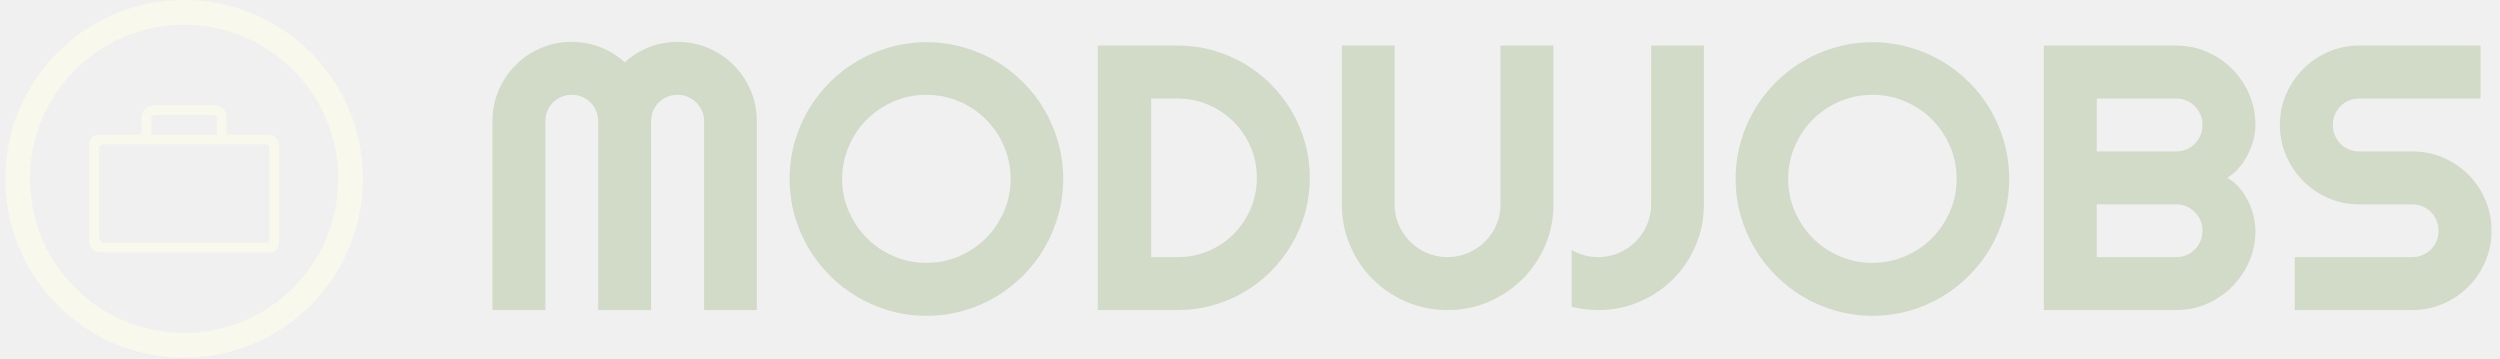
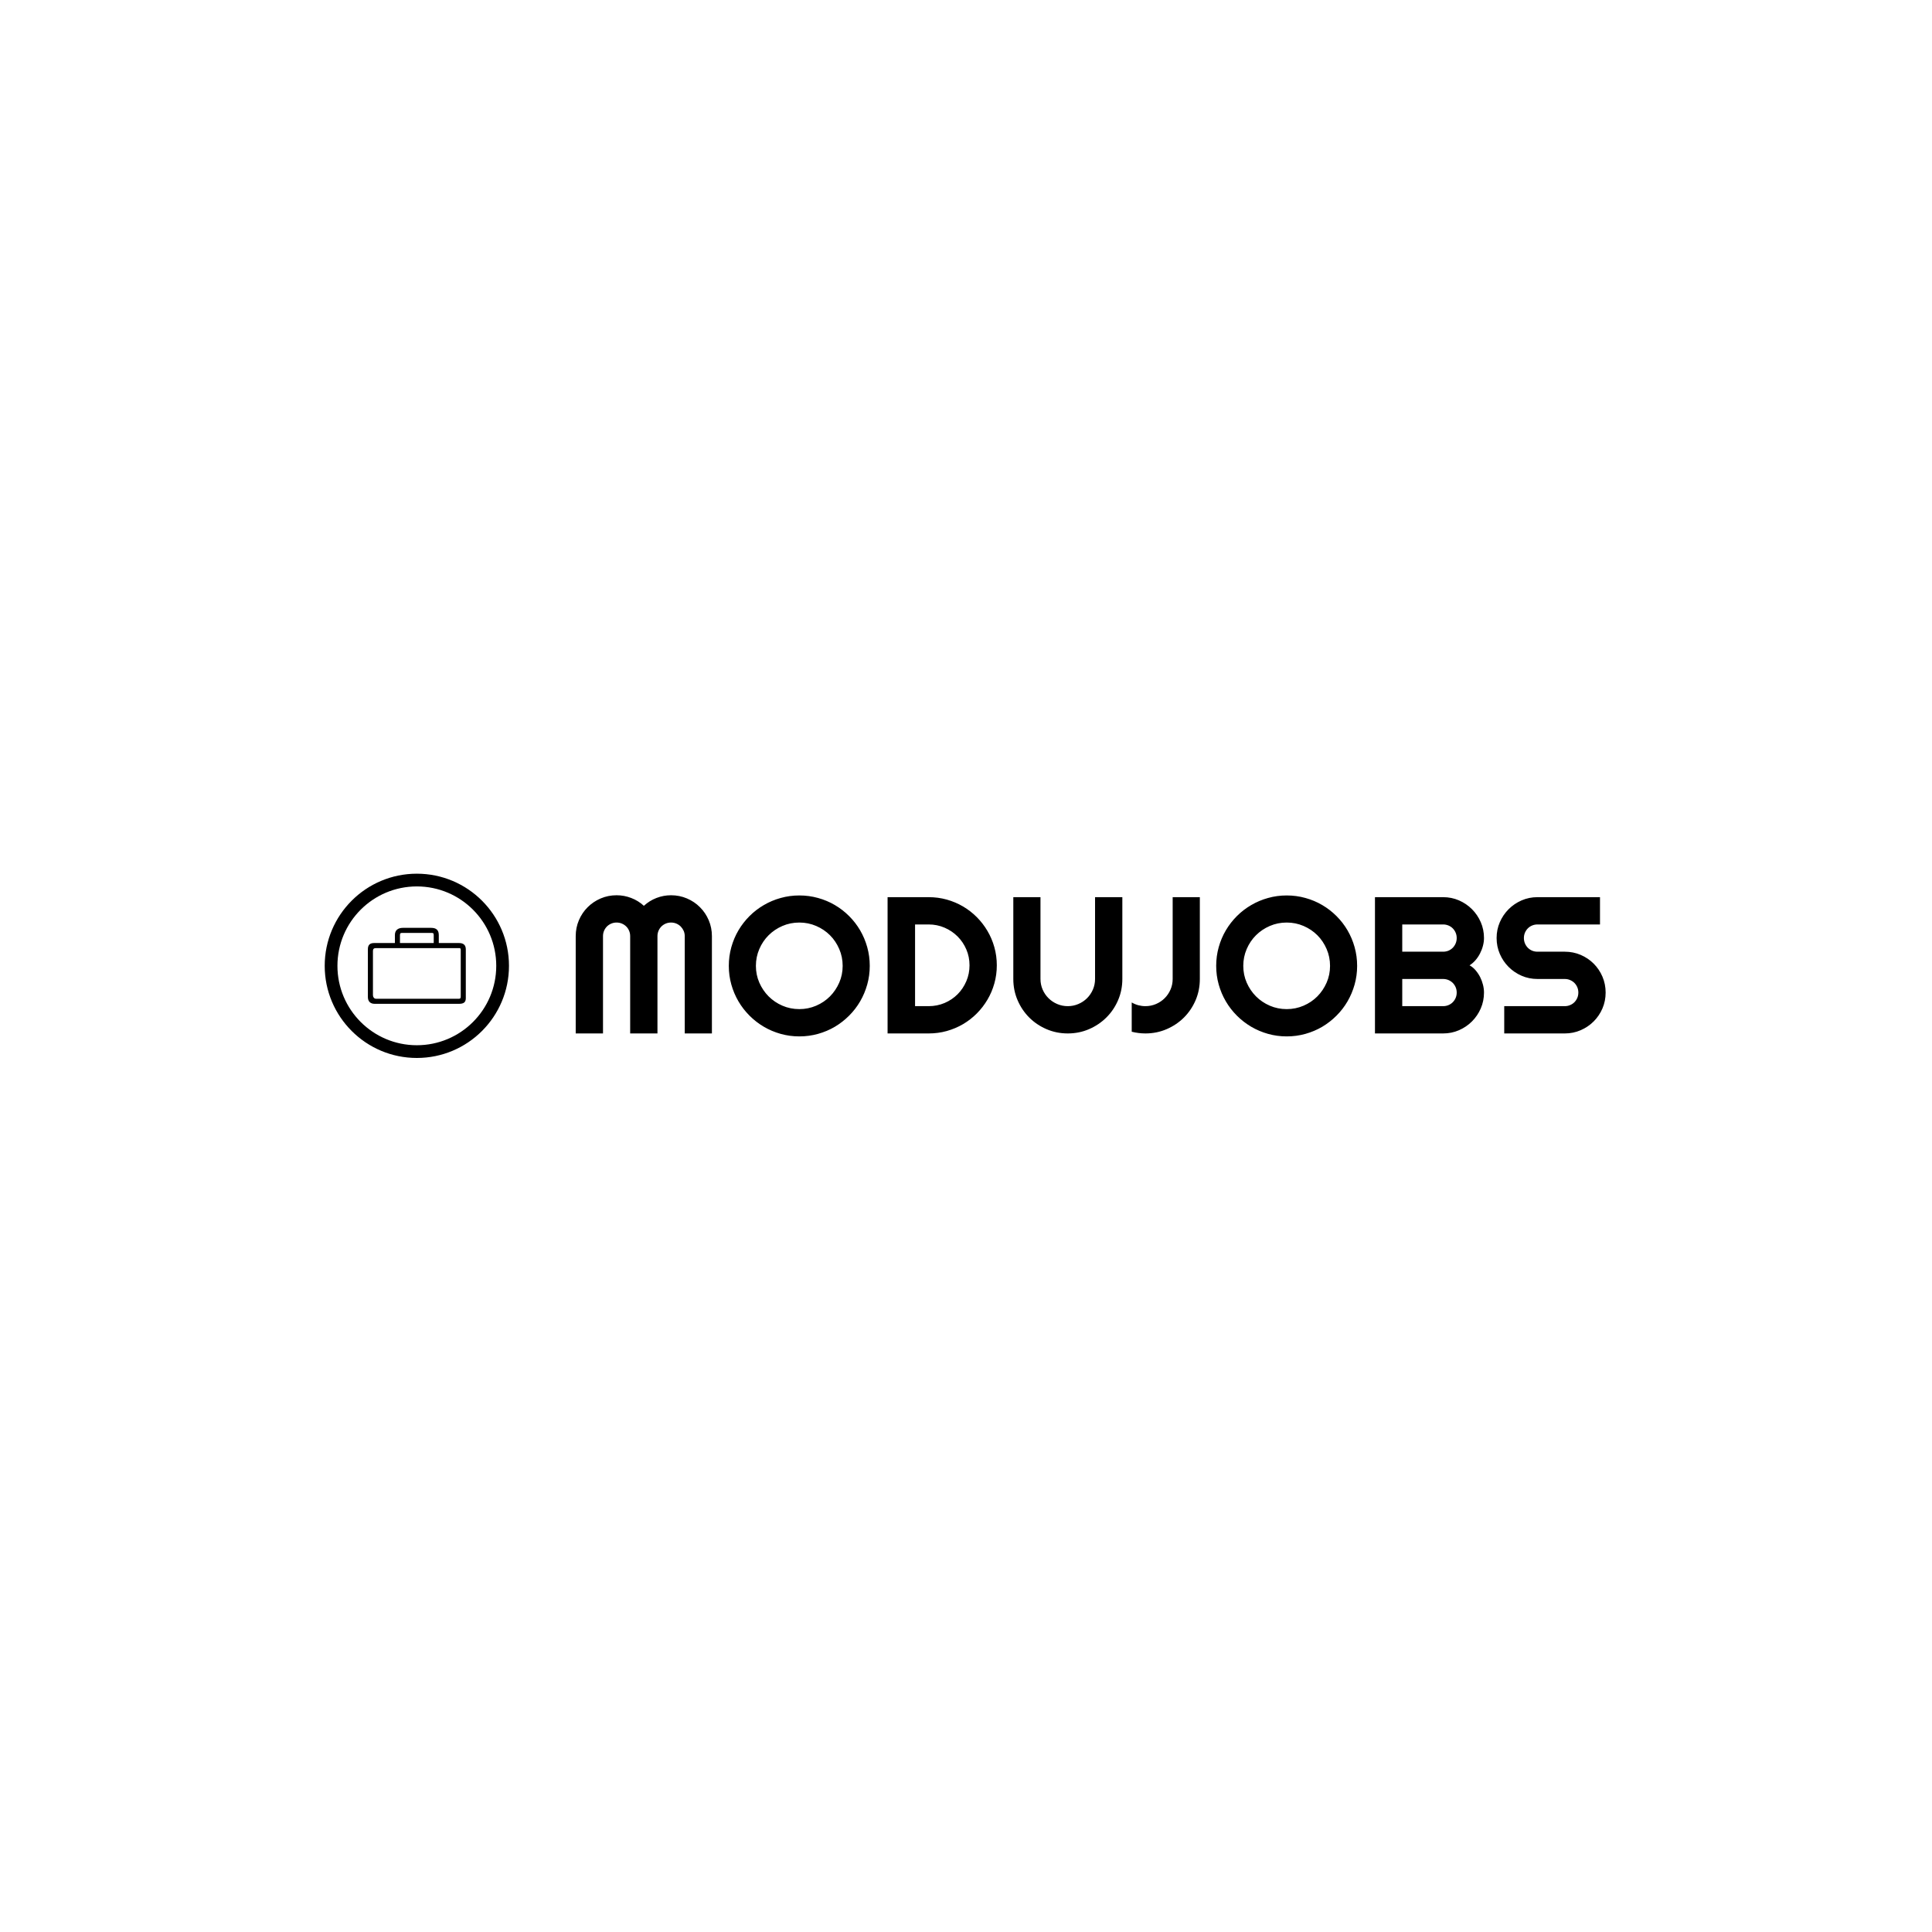
- <svg xmlns="http://www.w3.org/2000/svg" version="1.1" width="1500" height="215" viewBox="0 0 1500 215">
-   <g transform="matrix(1,0,0,1,-0.9090909,-0.1999553)">
+ <svg xmlns="http://www.w3.org/2000/svg" version="1.1" width="1500" height="1500" viewBox="0 0 1500 1500">
+   <rect width="1500" height="1500" fill="#ffffff" />
+   <g transform="matrix(0.6666667,0,0,0.6666667,249.3939,678.2)">
    <svg viewBox="0 0 396 57" data-background-color="#4a5d5e" preserveAspectRatio="xMidYMid meet" height="215" width="1500">
      <g id="tight-bounds" transform="matrix(1,0,0,1,0.24,0.05301141)">
        <svg viewBox="0 0 395.52 56.894" height="56.894" width="395.52">
          <g>
            <svg viewBox="0 0 491.86 70.752" height="56.894" width="395.52">
              <g transform="matrix(1,0,0,1,96.33952,8.279357)">
                <svg viewBox="0 0 395.52 54.193" height="54.193" width="395.52">
                  <g id="textblocktransform">
                    <svg viewBox="0 0 395.52 54.193" height="54.193" width="395.52" id="textblock">
                      <g>
                        <svg viewBox="0 0 395.52 54.193" height="54.193" width="395.52">
                          <g transform="matrix(1,0,0,1,0,0)">
                            <svg width="395.52" viewBox="3 -35.5 264.59 36.26" height="54.193" data-palette-color="#d2dbc8">
-                               <path d="M37.99-25L37.99 0 31.01 0 31.01-25Q31.01-25.73 30.73-26.37 30.44-27 29.97-27.48 29.49-27.95 28.86-28.22 28.22-28.49 27.49-28.49L27.49-28.49Q26.76-28.49 26.12-28.22 25.49-27.95 25.01-27.48 24.54-27 24.27-26.37 24-25.73 24-25L24-25 24 0 16.99 0 16.99-25Q16.99-25.73 16.72-26.37 16.46-27 15.98-27.48 15.5-27.95 14.87-28.22 14.23-28.49 13.5-28.49L13.5-28.49Q12.77-28.49 12.13-28.22 11.5-27.95 11.02-27.48 10.55-27 10.28-26.37 10.01-25.73 10.01-25L10.01-25 10.01 0 3 0 3-25Q3-27.17 3.82-29.09 4.64-31.01 6.07-32.43 7.5-33.86 9.41-34.68 11.33-35.5 13.5-35.5L13.5-35.5Q15.45-35.5 17.26-34.8 19.07-34.11 20.51-32.79L20.51-32.79Q21.95-34.11 23.74-34.8 25.54-35.5 27.49-35.5L27.49-35.5Q29.66-35.5 31.58-34.68 33.5-33.86 34.92-32.43 36.35-31.01 37.17-29.09 37.99-27.17 37.99-25L37.99-25ZM78.54-17.36L78.54-17.36Q78.54-14.87 77.89-12.56 77.24-10.25 76.07-8.24 74.9-6.23 73.24-4.57 71.58-2.91 69.58-1.72 67.58-0.54 65.26 0.11 62.94 0.76 60.45 0.76L60.45 0.76Q57.96 0.76 55.65 0.11 53.34-0.54 51.33-1.72 49.31-2.91 47.65-4.57 45.99-6.23 44.81-8.24 43.63-10.25 42.98-12.56 42.33-14.87 42.33-17.36L42.33-17.36Q42.33-19.85 42.98-22.17 43.63-24.49 44.81-26.49 45.99-28.49 47.65-30.15 49.31-31.81 51.33-32.98 53.34-34.16 55.65-34.8 57.96-35.45 60.45-35.45L60.45-35.45Q62.94-35.45 65.26-34.8 67.58-34.16 69.58-32.98 71.58-31.81 73.24-30.15 74.9-28.49 76.07-26.49 77.24-24.49 77.89-22.17 78.54-19.85 78.54-17.36ZM71.58-17.36L71.58-17.36Q71.58-19.65 70.7-21.69 69.82-23.73 68.32-25.23 66.82-26.73 64.78-27.61 62.74-28.49 60.45-28.49L60.45-28.49Q58.13-28.49 56.1-27.61 54.07-26.73 52.56-25.23 51.05-23.73 50.17-21.69 49.29-19.65 49.29-17.36L49.29-17.36Q49.29-15.06 50.17-13.05 51.05-11.04 52.56-9.52 54.07-8.01 56.1-7.13 58.13-6.25 60.45-6.25L60.45-6.25Q62.74-6.25 64.78-7.13 66.82-8.01 68.32-9.52 69.82-11.04 70.7-13.05 71.58-15.06 71.58-17.36ZM111.18-17.5L111.18-17.5Q111.18-15.09 110.55-12.85 109.93-10.62 108.78-8.68 107.64-6.74 106.05-5.14 104.46-3.54 102.51-2.39 100.56-1.25 98.32-0.62 96.09 0 93.67 0L93.67 0 83.12 0 83.12-35.01 93.67-35.01Q96.09-35.01 98.32-34.39 100.56-33.76 102.51-32.62 104.46-31.47 106.05-29.87 107.64-28.27 108.78-26.33 109.93-24.39 110.55-22.16 111.18-19.92 111.18-17.5ZM104.17-17.5L104.17-17.5Q104.17-19.68 103.35-21.58 102.53-23.49 101.11-24.91 99.68-26.34 97.76-27.17 95.84-28 93.67-28L93.67-28 90.18-28 90.18-7.01 93.67-7.01Q95.84-7.01 97.76-7.82 99.68-8.64 101.11-10.07 102.53-11.5 103.35-13.42 104.17-15.33 104.17-17.5ZM143.43-35.01L143.43-13.99Q143.43-11.08 142.33-8.53 141.23-5.98 139.32-4.09 137.42-2.2 134.87-1.1 132.32 0 129.41 0L129.41 0Q126.51 0 123.95-1.1 121.4-2.2 119.51-4.09 117.62-5.98 116.52-8.53 115.42-11.08 115.42-13.99L115.42-13.99 115.42-35.01 122.4-35.01 122.4-13.99Q122.4-12.55 122.95-11.28 123.5-10.01 124.46-9.06 125.41-8.11 126.69-7.56 127.97-7.01 129.41-7.01L129.41-7.01Q130.85-7.01 132.13-7.56 133.42-8.11 134.37-9.06 135.32-10.01 135.87-11.28 136.42-12.55 136.42-13.99L136.42-13.99 136.42-35.01 143.43-35.01ZM163.34-35.01L163.34-13.99Q163.34-11.08 162.25-8.53 161.15-5.98 159.26-4.09 157.36-2.2 154.81-1.1 152.26 0 149.36 0L149.36 0Q147.6 0 145.84-0.44L145.84-0.44 145.84-7.96Q146.62-7.5 147.52-7.25 148.43-7.01 149.36-7.01L149.36-7.01Q150.8-7.01 152.08-7.56 153.36-8.11 154.31-9.06 155.26-10.01 155.81-11.28 156.36-12.55 156.36-13.99L156.36-13.99 156.36-35.01 163.34-35.01ZM203.75-17.36L203.75-17.36Q203.75-14.87 203.1-12.56 202.45-10.25 201.28-8.24 200.11-6.23 198.45-4.57 196.79-2.91 194.79-1.72 192.79-0.54 190.47 0.11 188.15 0.76 185.66 0.76L185.66 0.76Q183.17 0.76 180.86 0.11 178.55-0.54 176.54-1.72 174.52-2.91 172.86-4.57 171.2-6.23 170.02-8.24 168.84-10.25 168.19-12.56 167.54-14.87 167.54-17.36L167.54-17.36Q167.54-19.85 168.19-22.17 168.84-24.49 170.02-26.49 171.2-28.49 172.86-30.15 174.52-31.81 176.54-32.98 178.55-34.16 180.86-34.8 183.17-35.45 185.66-35.45L185.66-35.45Q188.15-35.45 190.47-34.8 192.79-34.16 194.79-32.98 196.79-31.81 198.45-30.15 200.11-28.49 201.28-26.49 202.45-24.49 203.1-22.17 203.75-19.85 203.75-17.36ZM196.79-17.36L196.79-17.36Q196.79-19.65 195.91-21.69 195.03-23.73 193.53-25.23 192.03-26.73 189.99-27.61 187.95-28.49 185.66-28.49L185.66-28.49Q183.34-28.49 181.31-27.61 179.28-26.73 177.77-25.23 176.26-23.73 175.38-21.69 174.5-19.65 174.5-17.36L174.5-17.36Q174.5-15.06 175.38-13.05 176.26-11.04 177.77-9.52 179.28-8.01 181.31-7.13 183.34-6.25 185.66-6.25L185.66-6.25Q187.95-6.25 189.99-7.13 192.03-8.01 193.53-9.52 195.03-11.04 195.91-13.05 196.79-15.06 196.79-17.36ZM236.34-10.5L236.34-10.5Q236.34-8.33 235.51-6.42 234.68-4.52 233.25-3.09 231.82-1.66 229.92-0.83 228.01 0 225.84 0L225.84 0 208.33 0 208.33-35.01 225.84-35.01Q228.01-35.01 229.92-34.18 231.82-33.35 233.25-31.92 234.68-30.49 235.51-28.59 236.34-26.68 236.34-24.51L236.34-24.51Q236.34-23.54 236.07-22.51 235.8-21.48 235.31-20.53 234.82-19.58 234.14-18.8 233.46-18.02 232.63-17.5L232.63-17.5Q233.48-17.04 234.16-16.25 234.85-15.45 235.34-14.5 235.82-13.55 236.08-12.51 236.34-11.47 236.34-10.5ZM215.34-13.99L215.34-7.01 225.84-7.01Q226.57-7.01 227.21-7.28 227.84-7.54 228.32-8.02 228.79-8.5 229.06-9.13 229.33-9.77 229.33-10.5L229.33-10.5Q229.33-11.23 229.06-11.87 228.79-12.5 228.32-12.98 227.84-13.45 227.21-13.72 226.57-13.99 225.84-13.99L225.84-13.99 215.34-13.99ZM215.34-28L215.34-21 225.84-21Q226.57-21 227.21-21.26 227.84-21.53 228.32-22.01 228.79-22.49 229.06-23.13 229.33-23.78 229.33-24.51L229.33-24.51Q229.33-25.24 229.06-25.88 228.79-26.51 228.32-26.99 227.84-27.47 227.21-27.73 226.57-28 225.84-28L225.84-28 215.34-28ZM239.58-24.51L239.58-24.51Q239.58-26.68 240.41-28.59 241.24-30.49 242.67-31.92 244.1-33.35 246-34.18 247.91-35.01 250.08-35.01L250.08-35.01 266.14-35.01 266.14-28 250.08-28Q249.35-28 248.71-27.73 248.08-27.47 247.6-26.99 247.13-26.51 246.86-25.88 246.59-25.24 246.59-24.51L246.59-24.51Q246.59-23.78 246.86-23.13 247.13-22.49 247.6-22.01 248.08-21.53 248.71-21.26 249.35-21 250.08-21L250.08-21 257.09-21Q259.26-21 261.18-20.18 263.09-19.36 264.52-17.93 265.95-16.5 266.77-14.59 267.59-12.67 267.59-10.5L267.59-10.5Q267.59-8.33 266.77-6.42 265.95-4.52 264.52-3.09 263.09-1.66 261.18-0.83 259.26 0 257.09 0L257.09 0 241.54 0 241.54-7.01 257.09-7.01Q257.82-7.01 258.45-7.28 259.09-7.54 259.57-8.02 260.04-8.5 260.31-9.13 260.58-9.77 260.58-10.5L260.58-10.5Q260.58-11.23 260.31-11.87 260.04-12.5 259.57-12.98 259.09-13.45 258.45-13.72 257.82-13.99 257.09-13.99L257.09-13.99 250.08-13.99Q247.91-13.99 246-14.82 244.1-15.65 242.67-17.08 241.24-18.51 240.41-20.42 239.58-22.34 239.58-24.51Z" opacity="1" transform="matrix(1,0,0,1,0,0)" fill="#d2dbc8" class="wordmark-text-0" data-fill-palette-color="primary" id="text-0" />
+                               <path d="M37.99-25L37.99 0 31.01 0 31.01-25Q31.01-25.73 30.73-26.37 30.44-27 29.97-27.48 29.49-27.95 28.86-28.22 28.22-28.49 27.49-28.49L27.49-28.49Q26.76-28.49 26.12-28.22 25.49-27.95 25.01-27.48 24.54-27 24.27-26.37 24-25.73 24-25L24-25 24 0 16.99 0 16.99-25Q16.99-25.73 16.72-26.37 16.46-27 15.98-27.48 15.5-27.95 14.87-28.22 14.23-28.49 13.5-28.49L13.5-28.49Q12.77-28.49 12.13-28.22 11.5-27.95 11.02-27.48 10.55-27 10.28-26.37 10.01-25.73 10.01-25L10.01-25 10.01 0 3 0 3-25Q3-27.17 3.82-29.09 4.64-31.01 6.07-32.43 7.5-33.86 9.41-34.68 11.33-35.5 13.5-35.5L13.5-35.5Q15.45-35.5 17.26-34.8 19.07-34.11 20.51-32.79L20.51-32.79Q21.95-34.11 23.74-34.8 25.54-35.5 27.49-35.5L27.49-35.5Q29.66-35.5 31.58-34.68 33.5-33.86 34.92-32.43 36.35-31.01 37.17-29.09 37.99-27.17 37.99-25L37.99-25ZM78.54-17.36L78.54-17.36Q78.54-14.87 77.89-12.56 77.24-10.25 76.07-8.24 74.9-6.23 73.24-4.57 71.58-2.91 69.58-1.72 67.58-0.54 65.26 0.11 62.94 0.76 60.45 0.76L60.45 0.76Q57.96 0.76 55.65 0.11 53.34-0.54 51.33-1.72 49.31-2.91 47.65-4.57 45.99-6.23 44.81-8.24 43.63-10.25 42.98-12.56 42.33-14.87 42.33-17.36L42.33-17.36Q42.33-19.85 42.98-22.17 43.63-24.49 44.81-26.49 45.99-28.49 47.65-30.15 49.31-31.81 51.33-32.98 53.34-34.16 55.65-34.8 57.96-35.45 60.45-35.45L60.45-35.45Q62.94-35.45 65.26-34.8 67.58-34.16 69.58-32.98 71.58-31.81 73.24-30.15 74.9-28.49 76.07-26.49 77.24-24.49 77.89-22.17 78.54-19.85 78.54-17.36ZM71.58-17.36L71.58-17.36Q71.58-19.65 70.7-21.69 69.82-23.73 68.32-25.23 66.82-26.73 64.78-27.61 62.74-28.49 60.45-28.49L60.45-28.49Q58.13-28.49 56.1-27.61 54.07-26.73 52.56-25.23 51.05-23.73 50.17-21.69 49.29-19.65 49.29-17.36L49.29-17.36Q49.29-15.06 50.17-13.05 51.05-11.04 52.56-9.52 54.07-8.01 56.1-7.13 58.13-6.25 60.45-6.25L60.45-6.25Q62.74-6.25 64.78-7.13 66.82-8.01 68.32-9.52 69.82-11.04 70.7-13.05 71.58-15.06 71.58-17.36ZM111.18-17.5L111.18-17.5Q111.18-15.09 110.55-12.85 109.93-10.62 108.78-8.68 107.64-6.74 106.05-5.14 104.46-3.54 102.51-2.39 100.56-1.25 98.32-0.62 96.09 0 93.67 0L93.67 0 83.12 0 83.12-35.01 93.67-35.01Q96.09-35.01 98.32-34.39 100.56-33.76 102.51-32.62 104.46-31.47 106.05-29.87 107.64-28.27 108.78-26.33 109.93-24.39 110.55-22.16 111.18-19.92 111.18-17.5ZM104.17-17.5L104.17-17.5Q104.17-19.68 103.35-21.58 102.53-23.49 101.11-24.91 99.68-26.34 97.76-27.17 95.84-28 93.67-28L93.67-28 90.18-28 90.18-7.01 93.67-7.01Q95.84-7.01 97.76-7.82 99.68-8.64 101.11-10.07 102.53-11.5 103.35-13.42 104.17-15.33 104.17-17.5ZM143.43-35.01L143.43-13.99Q143.43-11.08 142.33-8.53 141.23-5.98 139.32-4.09 137.42-2.2 134.87-1.1 132.32 0 129.41 0L129.41 0Q126.51 0 123.95-1.1 121.4-2.2 119.51-4.09 117.62-5.98 116.52-8.53 115.42-11.08 115.42-13.99L115.42-13.99 115.42-35.01 122.4-35.01 122.4-13.99Q122.4-12.55 122.95-11.28 123.5-10.01 124.46-9.06 125.41-8.11 126.69-7.56 127.97-7.01 129.41-7.01L129.41-7.01Q130.85-7.01 132.13-7.56 133.42-8.11 134.37-9.06 135.32-10.01 135.87-11.28 136.42-12.55 136.42-13.99L136.42-13.99 136.42-35.01 143.43-35.01ZM163.34-35.01L163.34-13.99Q163.34-11.08 162.25-8.53 161.15-5.98 159.26-4.09 157.36-2.2 154.81-1.1 152.26 0 149.36 0L149.36 0Q147.6 0 145.84-0.44L145.84-0.44 145.84-7.96Q146.62-7.5 147.52-7.25 148.43-7.01 149.36-7.01L149.36-7.01Q150.8-7.01 152.08-7.56 153.36-8.11 154.31-9.06 155.26-10.01 155.81-11.28 156.36-12.55 156.36-13.99L156.36-13.99 156.36-35.01 163.34-35.01ZM203.75-17.36L203.75-17.36Q203.75-14.87 203.1-12.56 202.45-10.25 201.28-8.24 200.11-6.23 198.45-4.57 196.79-2.91 194.79-1.72 192.79-0.54 190.47 0.11 188.15 0.76 185.66 0.76L185.66 0.76Q183.17 0.76 180.86 0.11 178.55-0.54 176.54-1.72 174.52-2.91 172.86-4.57 171.2-6.23 170.02-8.24 168.84-10.25 168.19-12.56 167.54-14.87 167.54-17.36L167.54-17.36Q167.54-19.85 168.19-22.17 168.84-24.49 170.02-26.49 171.2-28.49 172.86-30.15 174.52-31.81 176.54-32.98 178.55-34.16 180.86-34.8 183.17-35.45 185.66-35.45L185.66-35.45Q188.15-35.45 190.47-34.8 192.79-34.16 194.79-32.98 196.79-31.81 198.45-30.15 200.11-28.49 201.28-26.49 202.45-24.49 203.1-22.17 203.75-19.85 203.75-17.36ZM196.79-17.36L196.79-17.36Q196.79-19.65 195.91-21.69 195.03-23.73 193.53-25.23 192.03-26.73 189.99-27.61 187.95-28.49 185.66-28.49L185.66-28.49Q183.34-28.49 181.31-27.61 179.28-26.73 177.77-25.23 176.26-23.73 175.38-21.69 174.5-19.65 174.5-17.36L174.5-17.36Q174.5-15.06 175.38-13.05 176.26-11.04 177.77-9.52 179.28-8.01 181.31-7.13 183.34-6.25 185.66-6.25L185.66-6.25Q187.95-6.25 189.99-7.13 192.03-8.01 193.53-9.52 195.03-11.04 195.91-13.05 196.79-15.06 196.79-17.36ZM236.34-10.5L236.34-10.5Q236.34-8.33 235.51-6.42 234.68-4.52 233.25-3.09 231.82-1.66 229.92-0.83 228.01 0 225.84 0L225.84 0 208.33 0 208.33-35.01 225.84-35.01Q228.01-35.01 229.92-34.18 231.82-33.35 233.25-31.92 234.68-30.49 235.51-28.59 236.34-26.68 236.34-24.51L236.34-24.51Q236.34-23.54 236.07-22.51 235.8-21.48 235.31-20.53 234.82-19.58 234.14-18.8 233.46-18.02 232.63-17.5L232.63-17.5Q233.48-17.04 234.16-16.25 234.85-15.45 235.34-14.5 235.82-13.55 236.08-12.51 236.34-11.47 236.34-10.5ZM215.34-13.99L215.34-7.01 225.84-7.01Q226.57-7.01 227.21-7.28 227.84-7.54 228.32-8.02 228.79-8.5 229.06-9.13 229.33-9.77 229.33-10.5L229.33-10.5Q229.33-11.23 229.06-11.87 228.79-12.5 228.32-12.98 227.84-13.45 227.21-13.72 226.57-13.99 225.84-13.99L225.84-13.99 215.34-13.99ZM215.34-28L215.34-21 225.84-21Q226.57-21 227.21-21.26 227.84-21.53 228.32-22.01 228.79-22.49 229.06-23.13 229.33-23.78 229.33-24.51L229.33-24.51Q229.33-25.24 229.06-25.88 228.79-26.51 228.32-26.99 227.84-27.47 227.21-27.73 226.57-28 225.84-28L225.84-28 215.34-28ZM239.58-24.51L239.58-24.51Q239.58-26.68 240.41-28.59 241.24-30.49 242.67-31.92 244.1-33.35 246-34.18 247.91-35.01 250.08-35.01L250.08-35.01 266.14-35.01 266.14-28 250.08-28Q249.35-28 248.71-27.73 248.08-27.47 247.6-26.99 247.13-26.51 246.86-25.88 246.59-25.24 246.59-24.51L246.59-24.51Q246.59-23.78 246.86-23.13 247.13-22.49 247.6-22.01 248.08-21.53 248.71-21.26 249.35-21 250.08-21L250.08-21 257.09-21Q259.26-21 261.18-20.18 263.09-19.36 264.52-17.93 265.95-16.5 266.77-14.59 267.59-12.67 267.59-10.5L267.59-10.5Q267.59-8.33 266.77-6.42 265.95-4.52 264.52-3.09 263.09-1.66 261.18-0.83 259.26 0 257.09 0L257.09 0 241.54 0 241.54-7.01 257.09-7.01Q257.82-7.01 258.45-7.28 259.09-7.54 259.57-8.02 260.04-8.5 260.31-9.13 260.58-9.77 260.58-10.5L260.58-10.5Q260.58-11.23 260.31-11.87 260.04-12.5 259.57-12.98 259.09-13.45 258.45-13.72 257.82-13.99 257.09-13.99L257.09-13.99 250.08-13.99Q247.91-13.99 246-14.82 244.1-15.65 242.67-17.08 241.24-18.51 240.41-20.42 239.58-22.34 239.58-24.51Z" opacity="1" transform="matrix(1,0,0,1,0,0)" fill="#000000" class="wordmark-text-0" data-fill-palette-color="primary" id="text-0" />
                            </svg>
                          </g>
                        </svg>
                      </g>
                    </svg>
                  </g>
                </svg>
              </g>
              <g>
                <svg viewBox="0 0 70.752 70.752" height="70.752" width="70.752">
                  <g>
                    <svg />
                  </g>
                  <g id="icon-0">
                    <svg viewBox="0 0 70.752 70.752" height="70.752" width="70.752">
                      <g>
-                         <path d="M0 35.376c0-19.538 15.838-35.376 35.376-35.376 19.538 0 35.376 15.838 35.376 35.376 0 19.538-15.838 35.376-35.376 35.376-19.538 0-35.376-15.838-35.376-35.376zM35.376 65.865c16.838 0 30.489-13.65 30.489-30.489 0-16.838-13.65-30.489-30.489-30.489-16.838 0-30.489 13.65-30.489 30.489 0 16.838 13.65 30.489 30.489 30.489z" data-fill-palette-color="accent" fill="#f8f8ec" stroke="transparent" />
+                         <path d="M0 35.376c0-19.538 15.838-35.376 35.376-35.376 19.538 0 35.376 15.838 35.376 35.376 0 19.538-15.838 35.376-35.376 35.376-19.538 0-35.376-15.838-35.376-35.376zM35.376 65.865c16.838 0 30.489-13.65 30.489-30.489 0-16.838-13.65-30.489-30.489-30.489-16.838 0-30.489 13.65-30.489 30.489 0 16.838 13.65 30.489 30.489 30.489z" data-fill-palette-color="accent" fill="#000000" stroke="transparent" />
                      </g>
                      <g transform="matrix(1,0,0,1,16.57606,20.78984)">
                        <svg viewBox="0 0 37.6 29.172" height="29.172" width="37.6">
                          <g>
                            <svg version="1.1" x="0" y="0" viewBox="23 28 58 45" enable-background="new 0 0 100 100" xml:space="preserve" height="29.172" width="37.6" class="icon-dxe-0" data-fill-palette-color="accent" id="dxe-0">
-                               <path d="M77 37H65V32.3C65 29.3 63.5 28 60.4 28H43.8C40.8 28 39 29.4 39 32.3V37H26.7C24.1 37 23 38.2 23 40.7V69C23 71.5 24.4 73 27 73H77C79.6 73 81 72.2 81 69.7V40.7C81 38.2 79.6 37 77 37M42 32.3C42 31 42.5 31 43.8 31H60.4C61.7 31 62 31.1 62 32.3V37H42zM78 67.9C78 69 78.1 70 77 70H27.8C26.7 70 26 69 26 67.9V41.7C26 40.6 26.5 40 27.7 40H77C78.1 40 78 40.6 78 41.7z" fill="#f8f8ec" data-fill-palette-color="accent" />
+                               <path d="M77 37H65V32.3C65 29.3 63.5 28 60.4 28H43.8C40.8 28 39 29.4 39 32.3V37H26.7C24.1 37 23 38.2 23 40.7V69C23 71.5 24.4 73 27 73H77C79.6 73 81 72.2 81 69.7V40.7C81 38.2 79.6 37 77 37M42 32.3C42 31 42.5 31 43.8 31H60.4C61.7 31 62 31.1 62 32.3V37H42zM78 67.9C78 69 78.1 70 77 70H27.8C26.7 70 26 69 26 67.9V41.7C26 40.6 26.5 40 27.7 40H77C78.1 40 78 40.6 78 41.7z" fill="#000000" data-fill-palette-color="accent" />
                            </svg>
                          </g>
                        </svg>
                      </g>
                    </svg>
                  </g>
                </svg>
              </g>
            </svg>
          </g>
          <defs />
        </svg>
        <rect width="395.52" height="56.894" fill="none" stroke="none" visibility="hidden" />
      </g>
    </svg>
  </g>
</svg>
